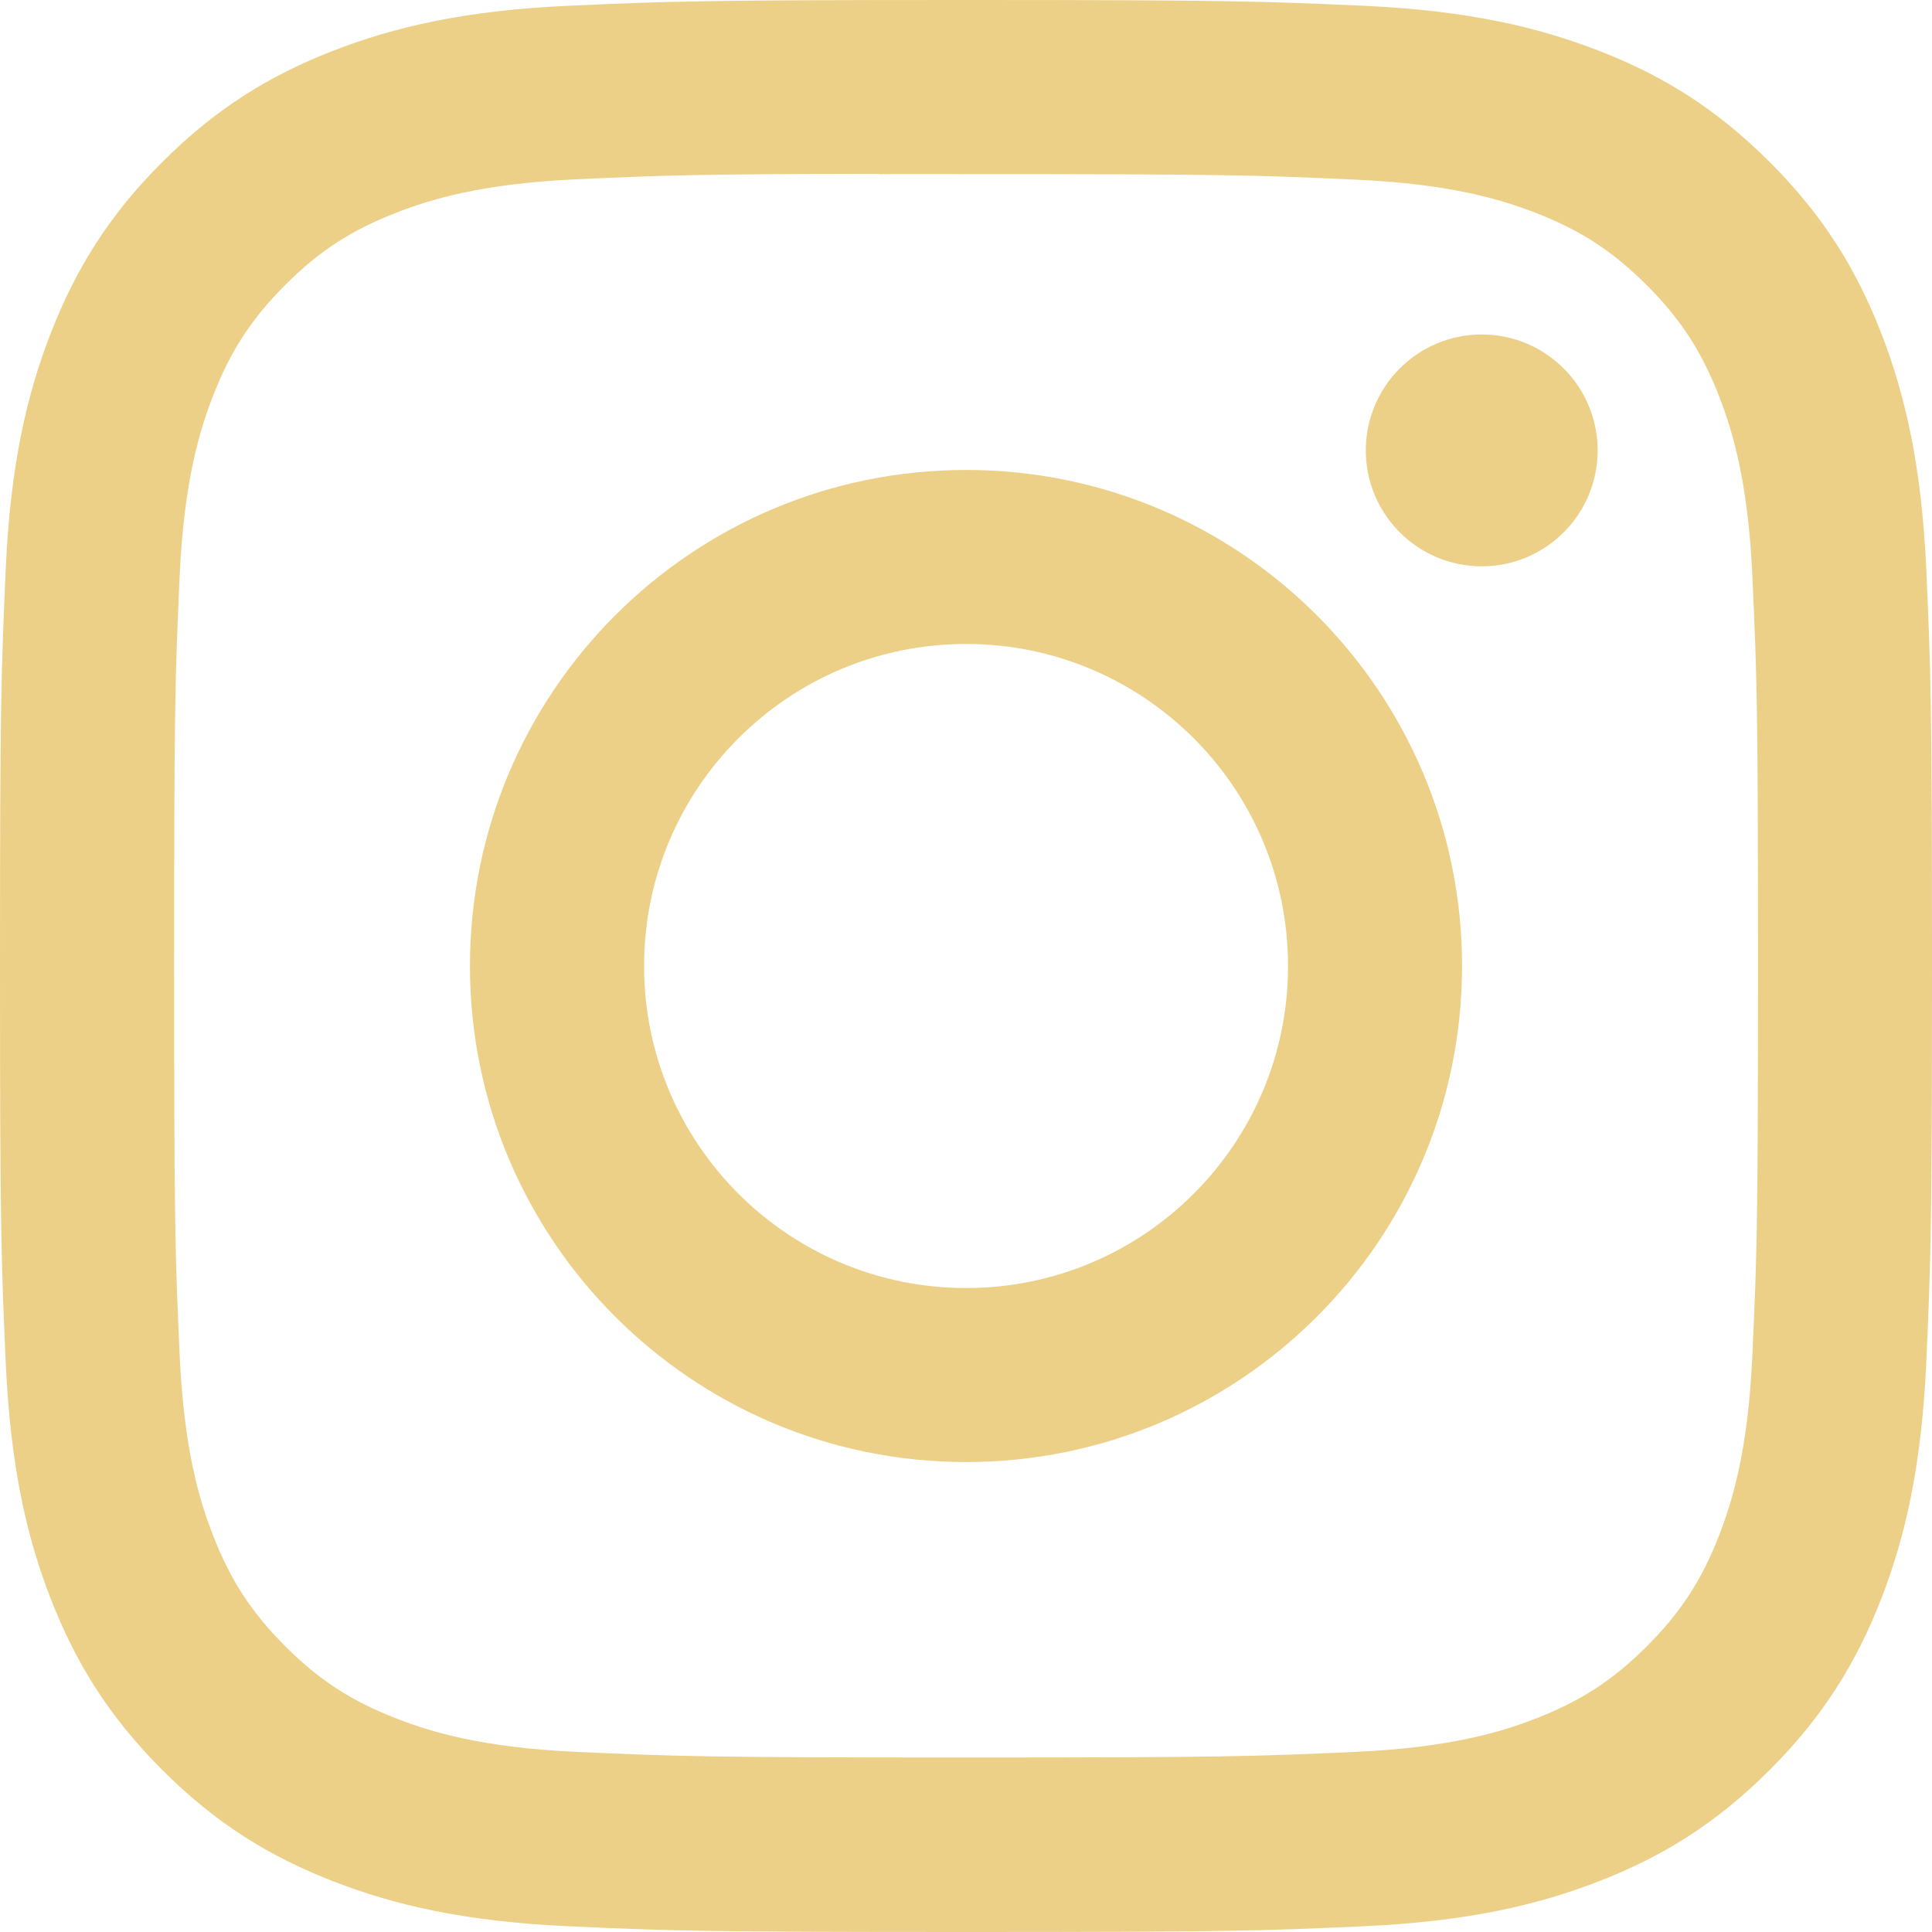
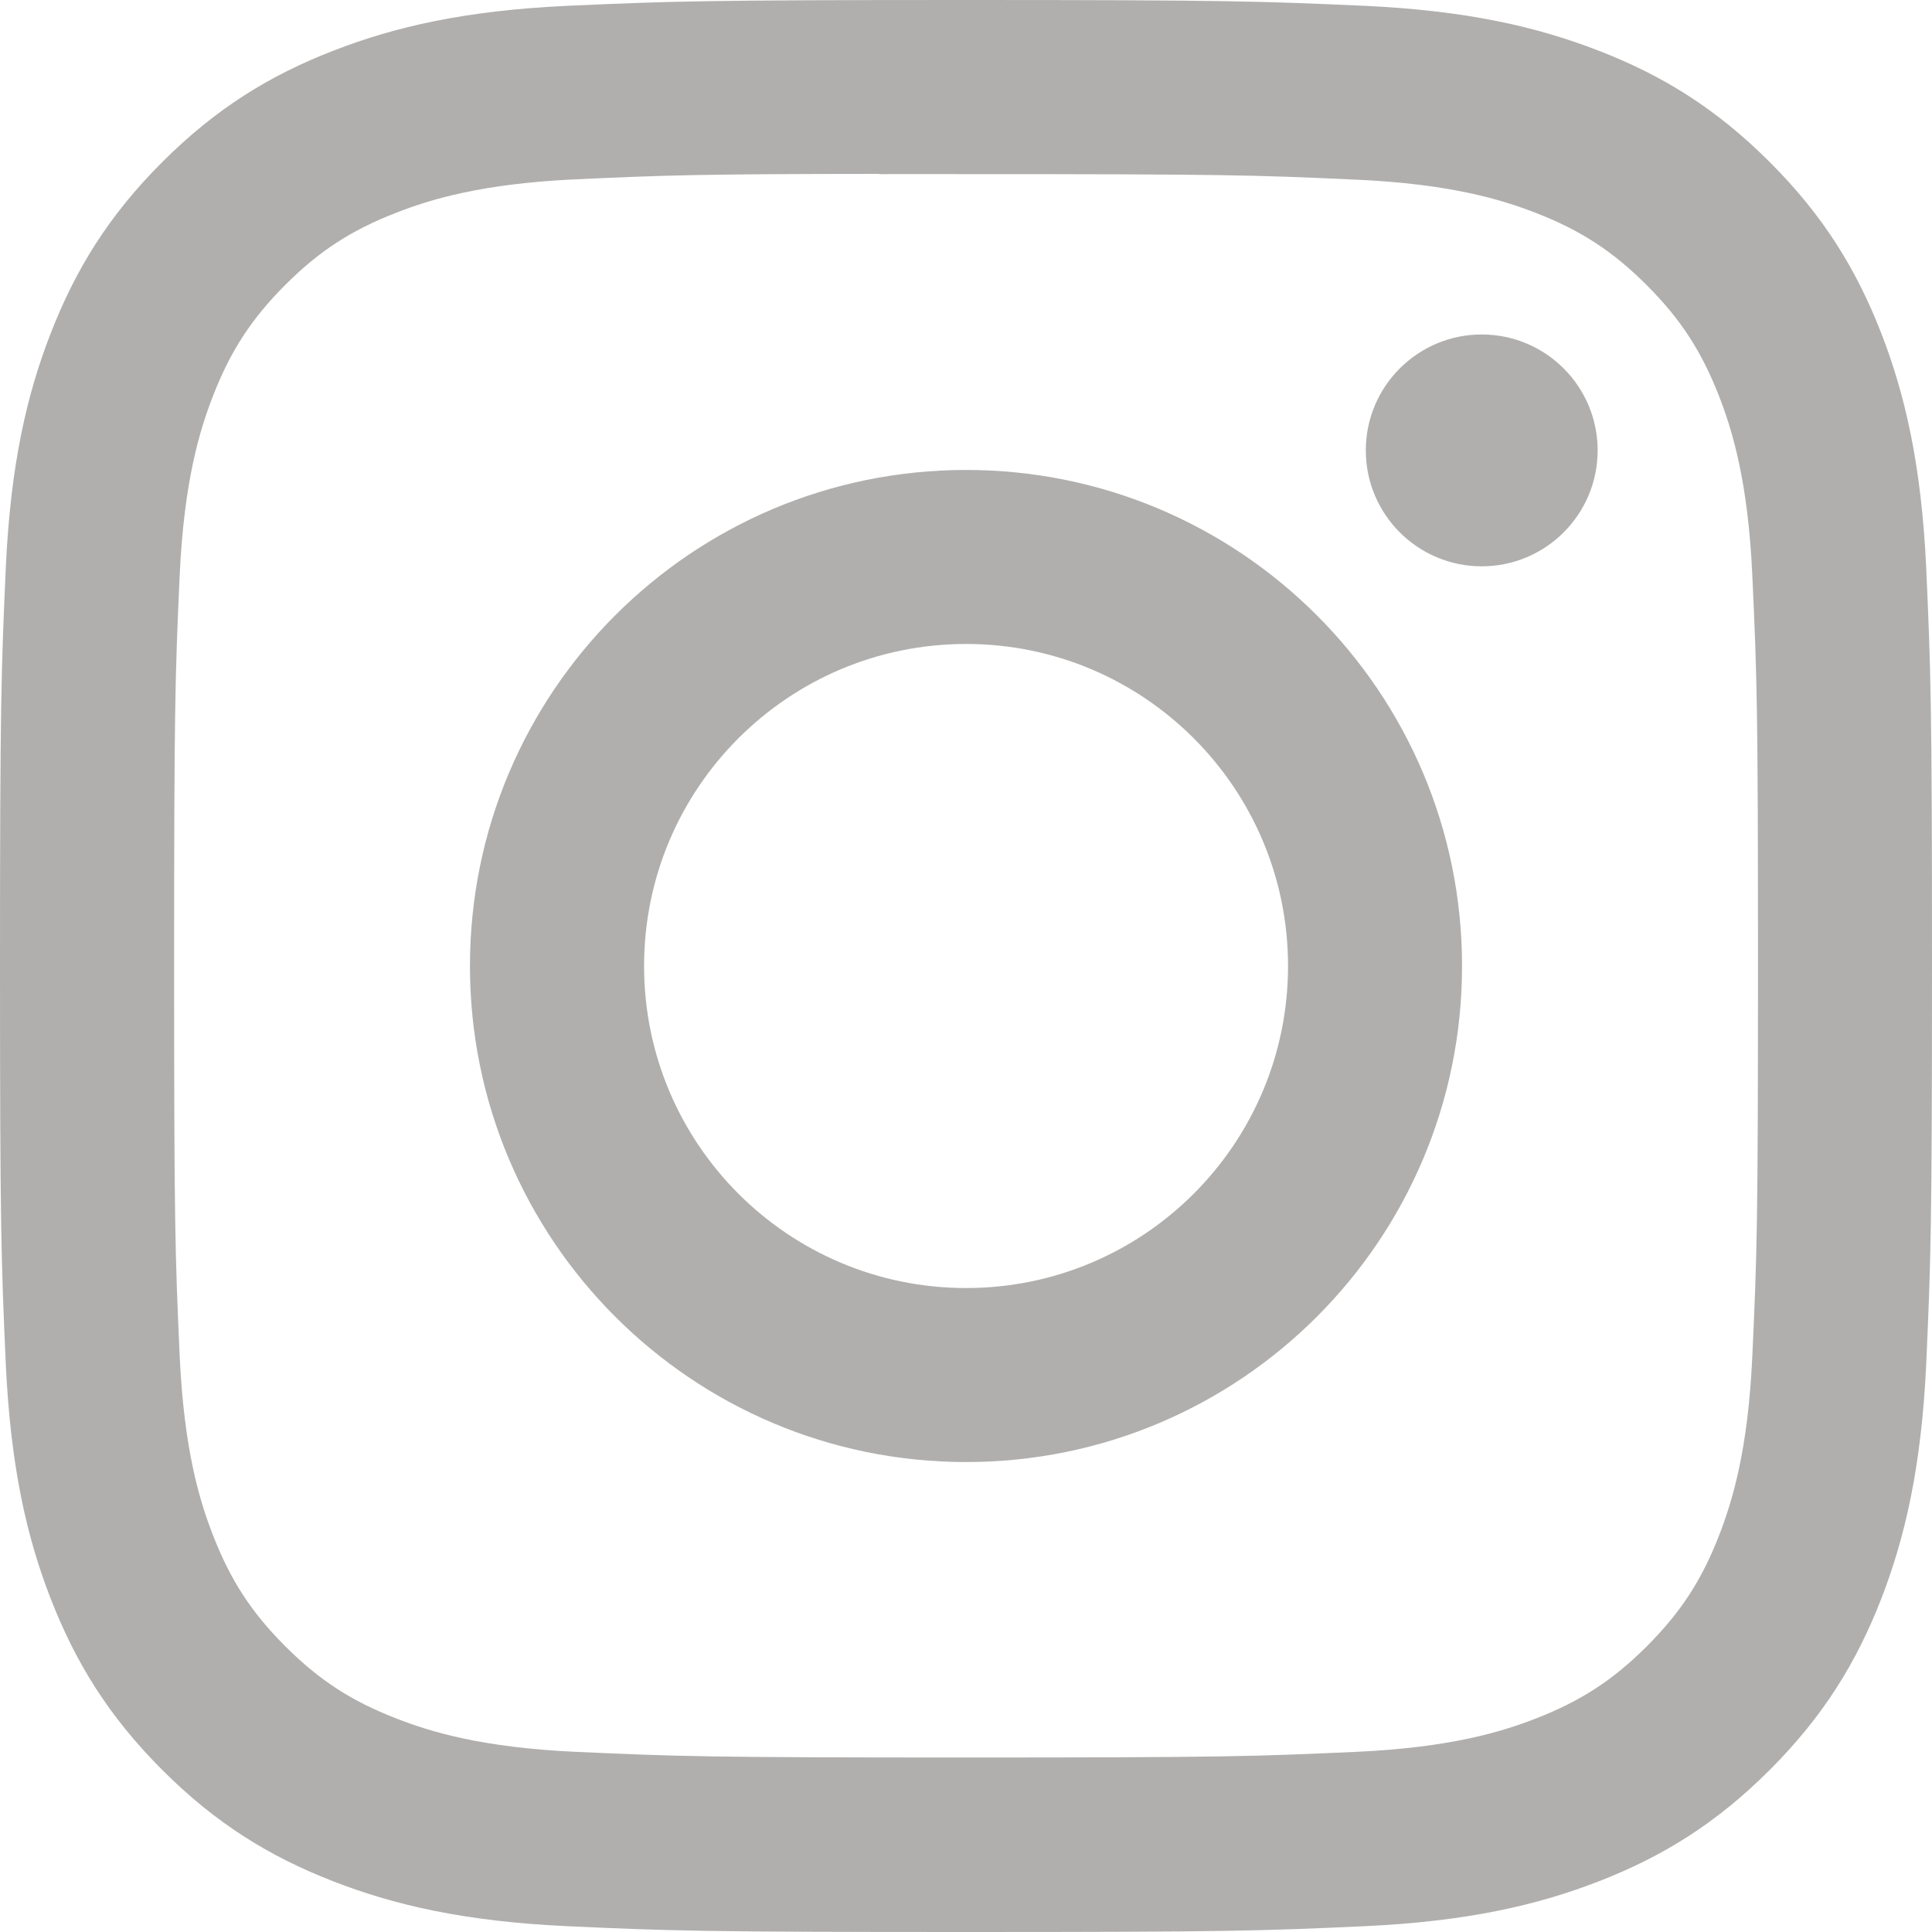
<svg xmlns="http://www.w3.org/2000/svg" width="16" height="16" viewBox="0 0 16 16" fill="none">
-   <path d="M8.001 0C5.828 0 5.555 0.01 4.702 0.048C3.85 0.087 3.269 0.222 2.76 0.42C2.234 0.624 1.788 0.898 1.343 1.343C0.898 1.787 0.625 2.234 0.42 2.76C0.222 3.268 0.087 3.85 0.048 4.701C0.01 5.555 0 5.827 0 8C0 10.173 0.01 10.445 0.048 11.298C0.088 12.15 0.222 12.731 0.42 13.24C0.625 13.766 0.898 14.212 1.343 14.657C1.787 15.102 2.234 15.376 2.759 15.58C3.268 15.778 3.85 15.913 4.701 15.952C5.555 15.991 5.827 16 8 16C10.173 16 10.444 15.991 11.298 15.952C12.149 15.913 12.732 15.778 13.241 15.58C13.767 15.376 14.212 15.102 14.657 14.657C15.102 14.212 15.375 13.766 15.58 13.24C15.777 12.731 15.912 12.149 15.952 11.298C15.99 10.445 16 10.173 16 8C16 5.827 15.99 5.555 15.952 4.701C15.912 3.85 15.777 3.268 15.58 2.76C15.375 2.234 15.102 1.787 14.657 1.343C14.212 0.898 13.767 0.624 13.24 0.42C12.73 0.222 12.148 0.087 11.297 0.048C10.443 0.01 10.172 0 7.998 0H8.001ZM7.283 1.442C7.496 1.441 7.734 1.442 8.001 1.442C10.137 1.442 10.39 1.449 11.233 1.488C12.014 1.523 12.437 1.654 12.719 1.763C13.092 1.908 13.358 2.082 13.638 2.362C13.918 2.642 14.091 2.908 14.237 3.282C14.346 3.563 14.477 3.987 14.512 4.767C14.551 5.61 14.559 5.863 14.559 7.998C14.559 10.133 14.551 10.387 14.512 11.23C14.477 12.01 14.346 12.433 14.237 12.715C14.092 13.088 13.918 13.354 13.638 13.634C13.358 13.914 13.092 14.087 12.719 14.232C12.437 14.342 12.014 14.472 11.233 14.508C10.39 14.546 10.137 14.555 8.001 14.555C5.865 14.555 5.611 14.546 4.768 14.508C3.988 14.472 3.565 14.342 3.283 14.232C2.909 14.087 2.643 13.914 2.363 13.634C2.083 13.354 1.909 13.088 1.764 12.714C1.654 12.433 1.524 12.009 1.488 11.229C1.45 10.386 1.442 10.133 1.442 7.996C1.442 5.86 1.45 5.608 1.488 4.765C1.524 3.985 1.654 3.561 1.764 3.279C1.909 2.906 2.083 2.639 2.363 2.359C2.643 2.079 2.909 1.906 3.283 1.761C3.565 1.651 3.988 1.521 4.768 1.485C5.506 1.451 5.792 1.441 7.283 1.44V1.442ZM12.271 2.77C11.741 2.77 11.311 3.2 11.311 3.73C11.311 4.26 11.741 4.69 12.271 4.69C12.801 4.69 13.231 4.26 13.231 3.73C13.231 3.2 12.801 2.77 12.271 2.77V2.77ZM8.001 3.892C5.732 3.892 3.892 5.731 3.892 8C3.892 10.269 5.732 12.108 8.001 12.108C10.27 12.108 12.108 10.269 12.108 8C12.108 5.731 10.269 3.892 8.001 3.892H8.001ZM8.001 5.333C9.473 5.333 10.667 6.527 10.667 8C10.667 9.473 9.473 10.667 8.001 10.667C6.528 10.667 5.334 9.473 5.334 8C5.334 6.527 6.528 5.333 8.001 5.333Z" fill="#ECD087" />
+   <path d="M8.001 0C5.828 0 5.555 0.01 4.702 0.048C3.85 0.087 3.269 0.222 2.76 0.42C2.234 0.624 1.788 0.898 1.343 1.343C0.898 1.787 0.625 2.234 0.42 2.76C0.222 3.268 0.087 3.85 0.048 4.701C0.01 5.555 0 5.827 0 8C0 10.173 0.01 10.445 0.048 11.298C0.088 12.15 0.222 12.731 0.42 13.24C0.625 13.766 0.898 14.212 1.343 14.657C1.787 15.102 2.234 15.376 2.759 15.58C3.268 15.778 3.85 15.913 4.701 15.952C5.555 15.991 5.827 16 8 16C10.173 16 10.444 15.991 11.298 15.952C12.149 15.913 12.732 15.778 13.241 15.58C13.767 15.376 14.212 15.102 14.657 14.657C15.102 14.212 15.375 13.766 15.58 13.24C15.777 12.731 15.912 12.149 15.952 11.298C15.99 10.445 16 10.173 16 8C16 5.827 15.99 5.555 15.952 4.701C15.912 3.85 15.777 3.268 15.58 2.76C15.375 2.234 15.102 1.787 14.657 1.343C14.212 0.898 13.767 0.624 13.24 0.42C12.73 0.222 12.148 0.087 11.297 0.048C10.443 0.01 10.172 0 7.998 0H8.001ZM7.283 1.442C7.496 1.441 7.734 1.442 8.001 1.442C10.137 1.442 10.39 1.449 11.233 1.488C12.014 1.523 12.437 1.654 12.719 1.763C13.092 1.908 13.358 2.082 13.638 2.362C13.918 2.642 14.091 2.908 14.237 3.282C14.346 3.563 14.477 3.987 14.512 4.767C14.551 5.61 14.559 5.863 14.559 7.998C14.559 10.133 14.551 10.387 14.512 11.23C14.477 12.01 14.346 12.433 14.237 12.715C14.092 13.088 13.918 13.354 13.638 13.634C13.358 13.914 13.092 14.087 12.719 14.232C12.437 14.342 12.014 14.472 11.233 14.508C10.39 14.546 10.137 14.555 8.001 14.555C5.865 14.555 5.611 14.546 4.768 14.508C3.988 14.472 3.565 14.342 3.283 14.232C2.909 14.087 2.643 13.914 2.363 13.634C2.083 13.354 1.909 13.088 1.764 12.714C1.654 12.433 1.524 12.009 1.488 11.229C1.45 10.386 1.442 10.133 1.442 7.996C1.442 5.86 1.45 5.608 1.488 4.765C1.524 3.985 1.654 3.561 1.764 3.279C1.909 2.906 2.083 2.639 2.363 2.359C2.643 2.079 2.909 1.906 3.283 1.761C3.565 1.651 3.988 1.521 4.768 1.485C5.506 1.451 5.792 1.441 7.283 1.44V1.442ZM12.271 2.77C11.741 2.77 11.311 3.2 11.311 3.73C11.311 4.26 11.741 4.69 12.271 4.69C12.801 4.69 13.231 4.26 13.231 3.73C13.231 3.2 12.801 2.77 12.271 2.77V2.77ZM8.001 3.892C5.732 3.892 3.892 5.731 3.892 8C3.892 10.269 5.732 12.108 8.001 12.108C10.27 12.108 12.108 10.269 12.108 8C12.108 5.731 10.269 3.892 8.001 3.892H8.001ZM8.001 5.333C9.473 5.333 10.667 6.527 10.667 8C10.667 9.473 9.473 10.667 8.001 10.667C6.528 10.667 5.334 9.473 5.334 8C5.334 6.527 6.528 5.333 8.001 5.333V5.333Z" fill="#B0AFAE" />
</svg>
